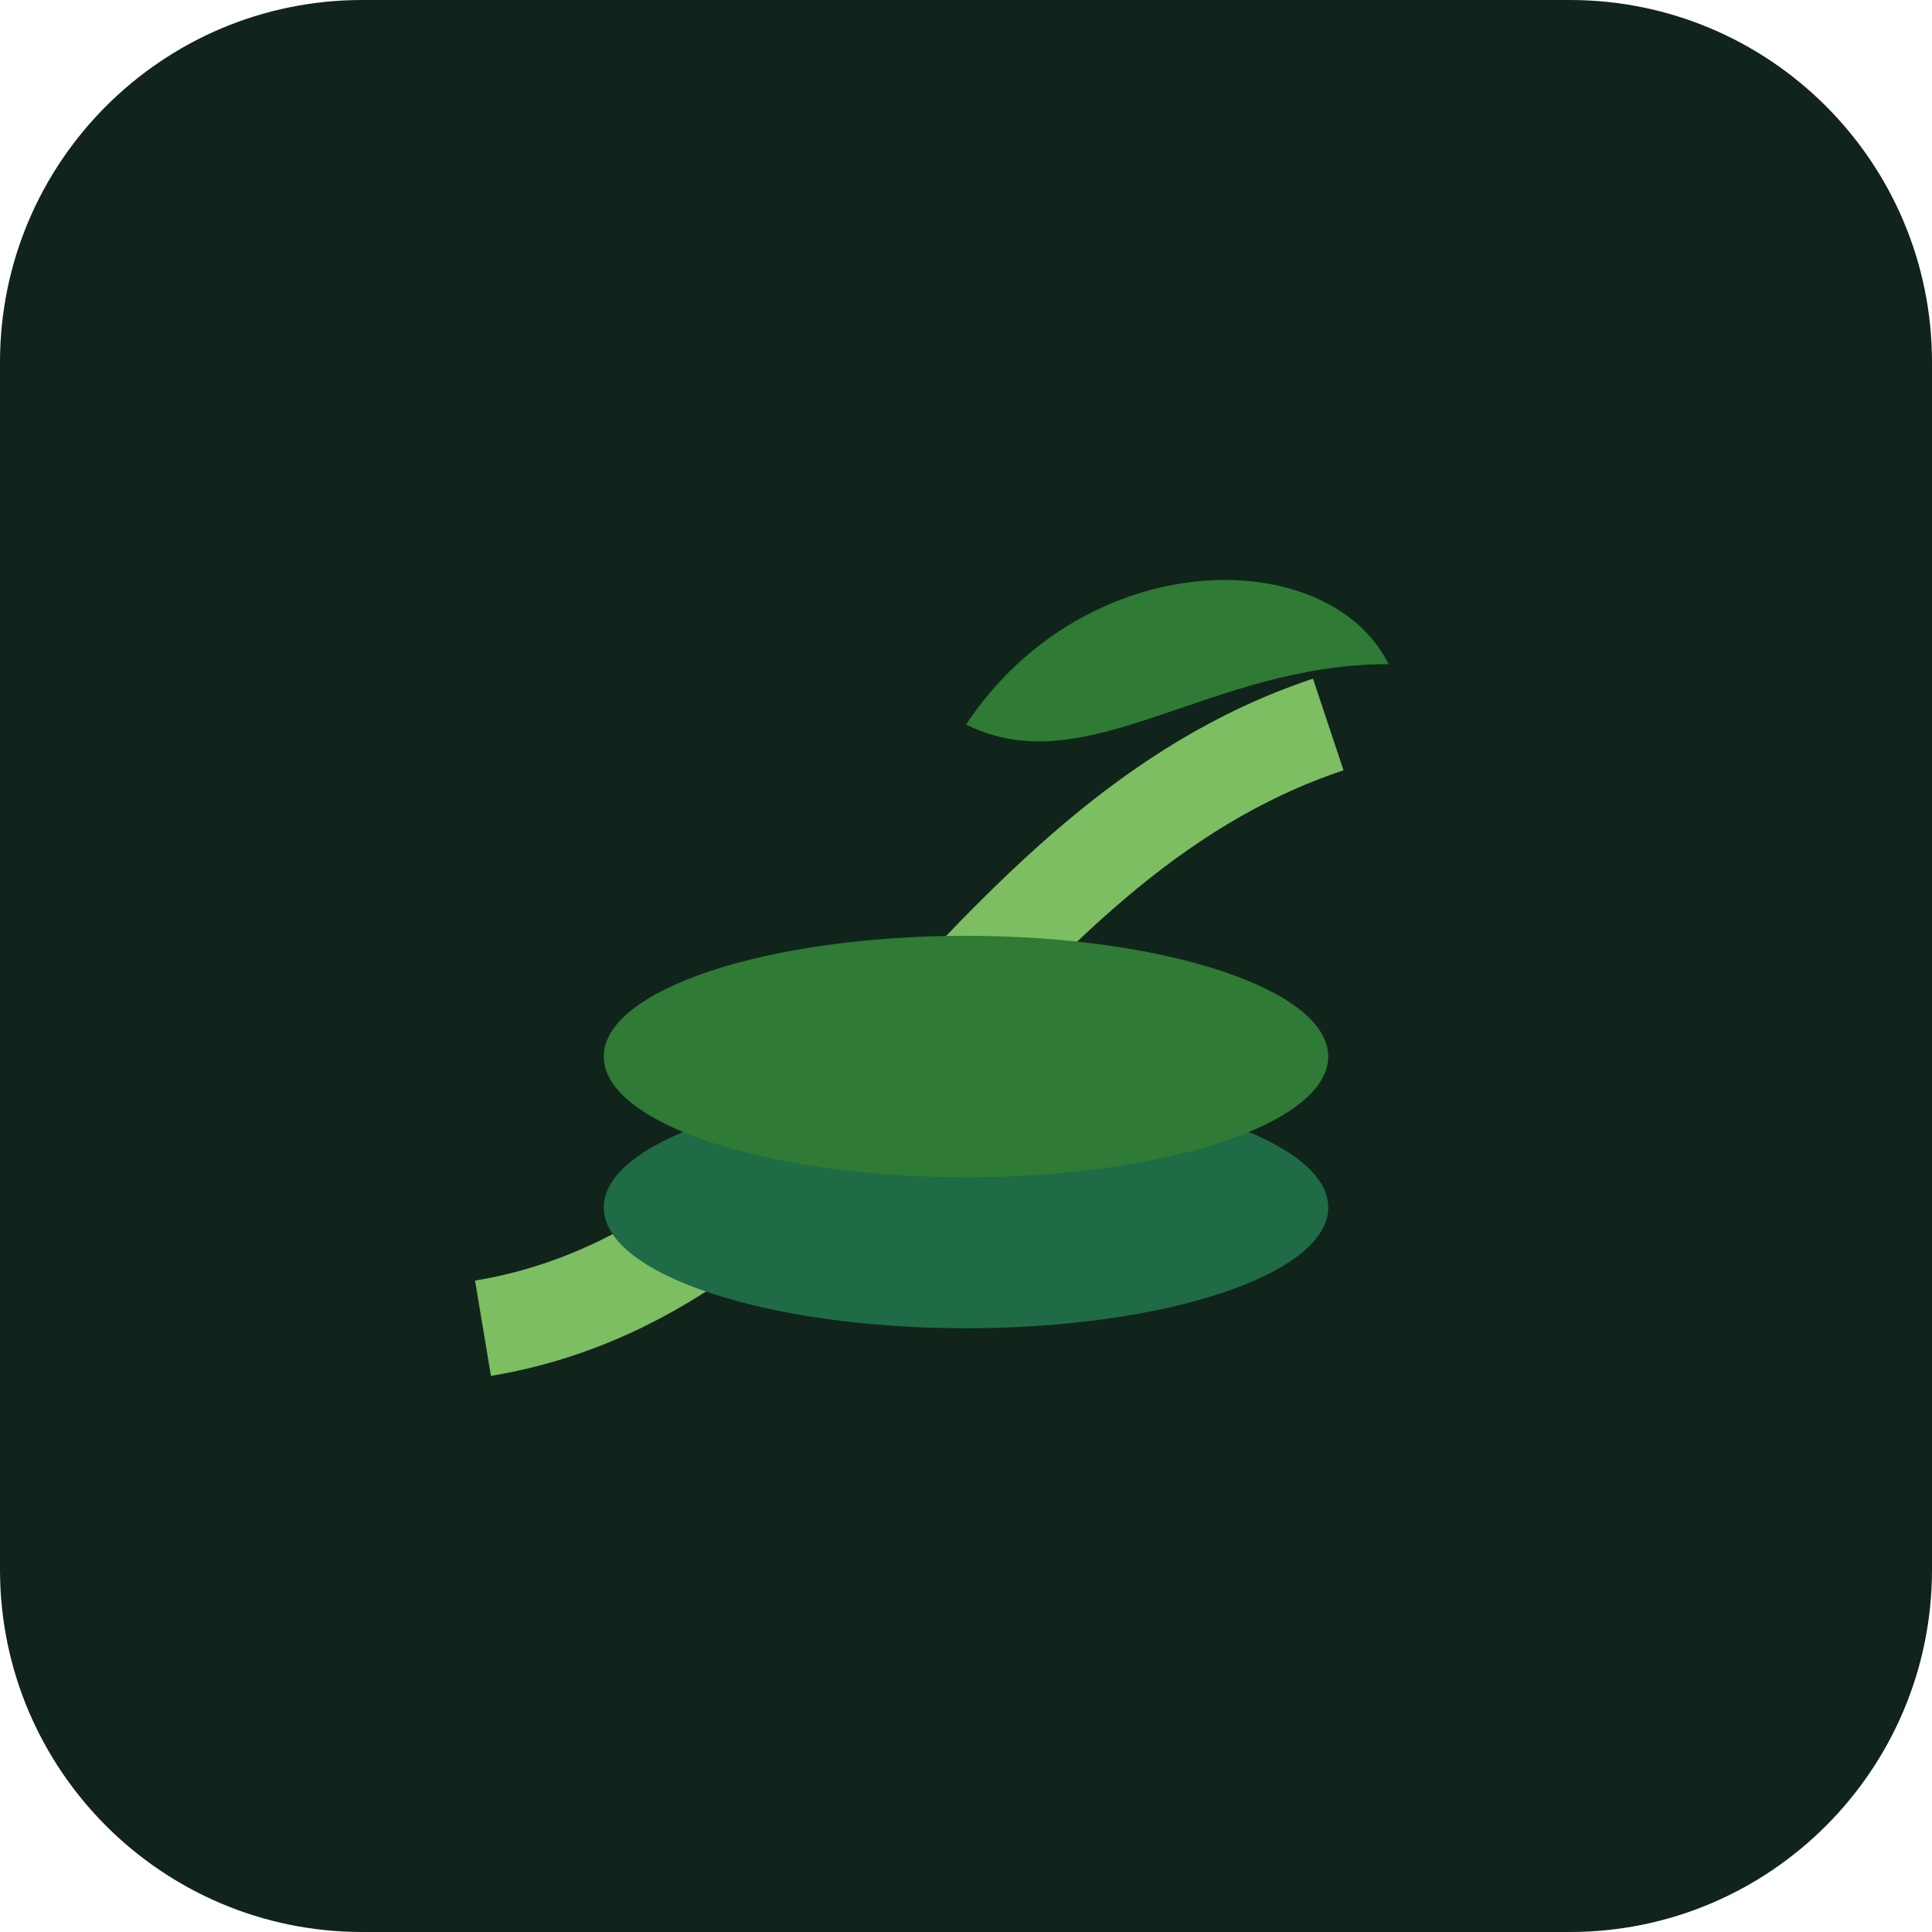
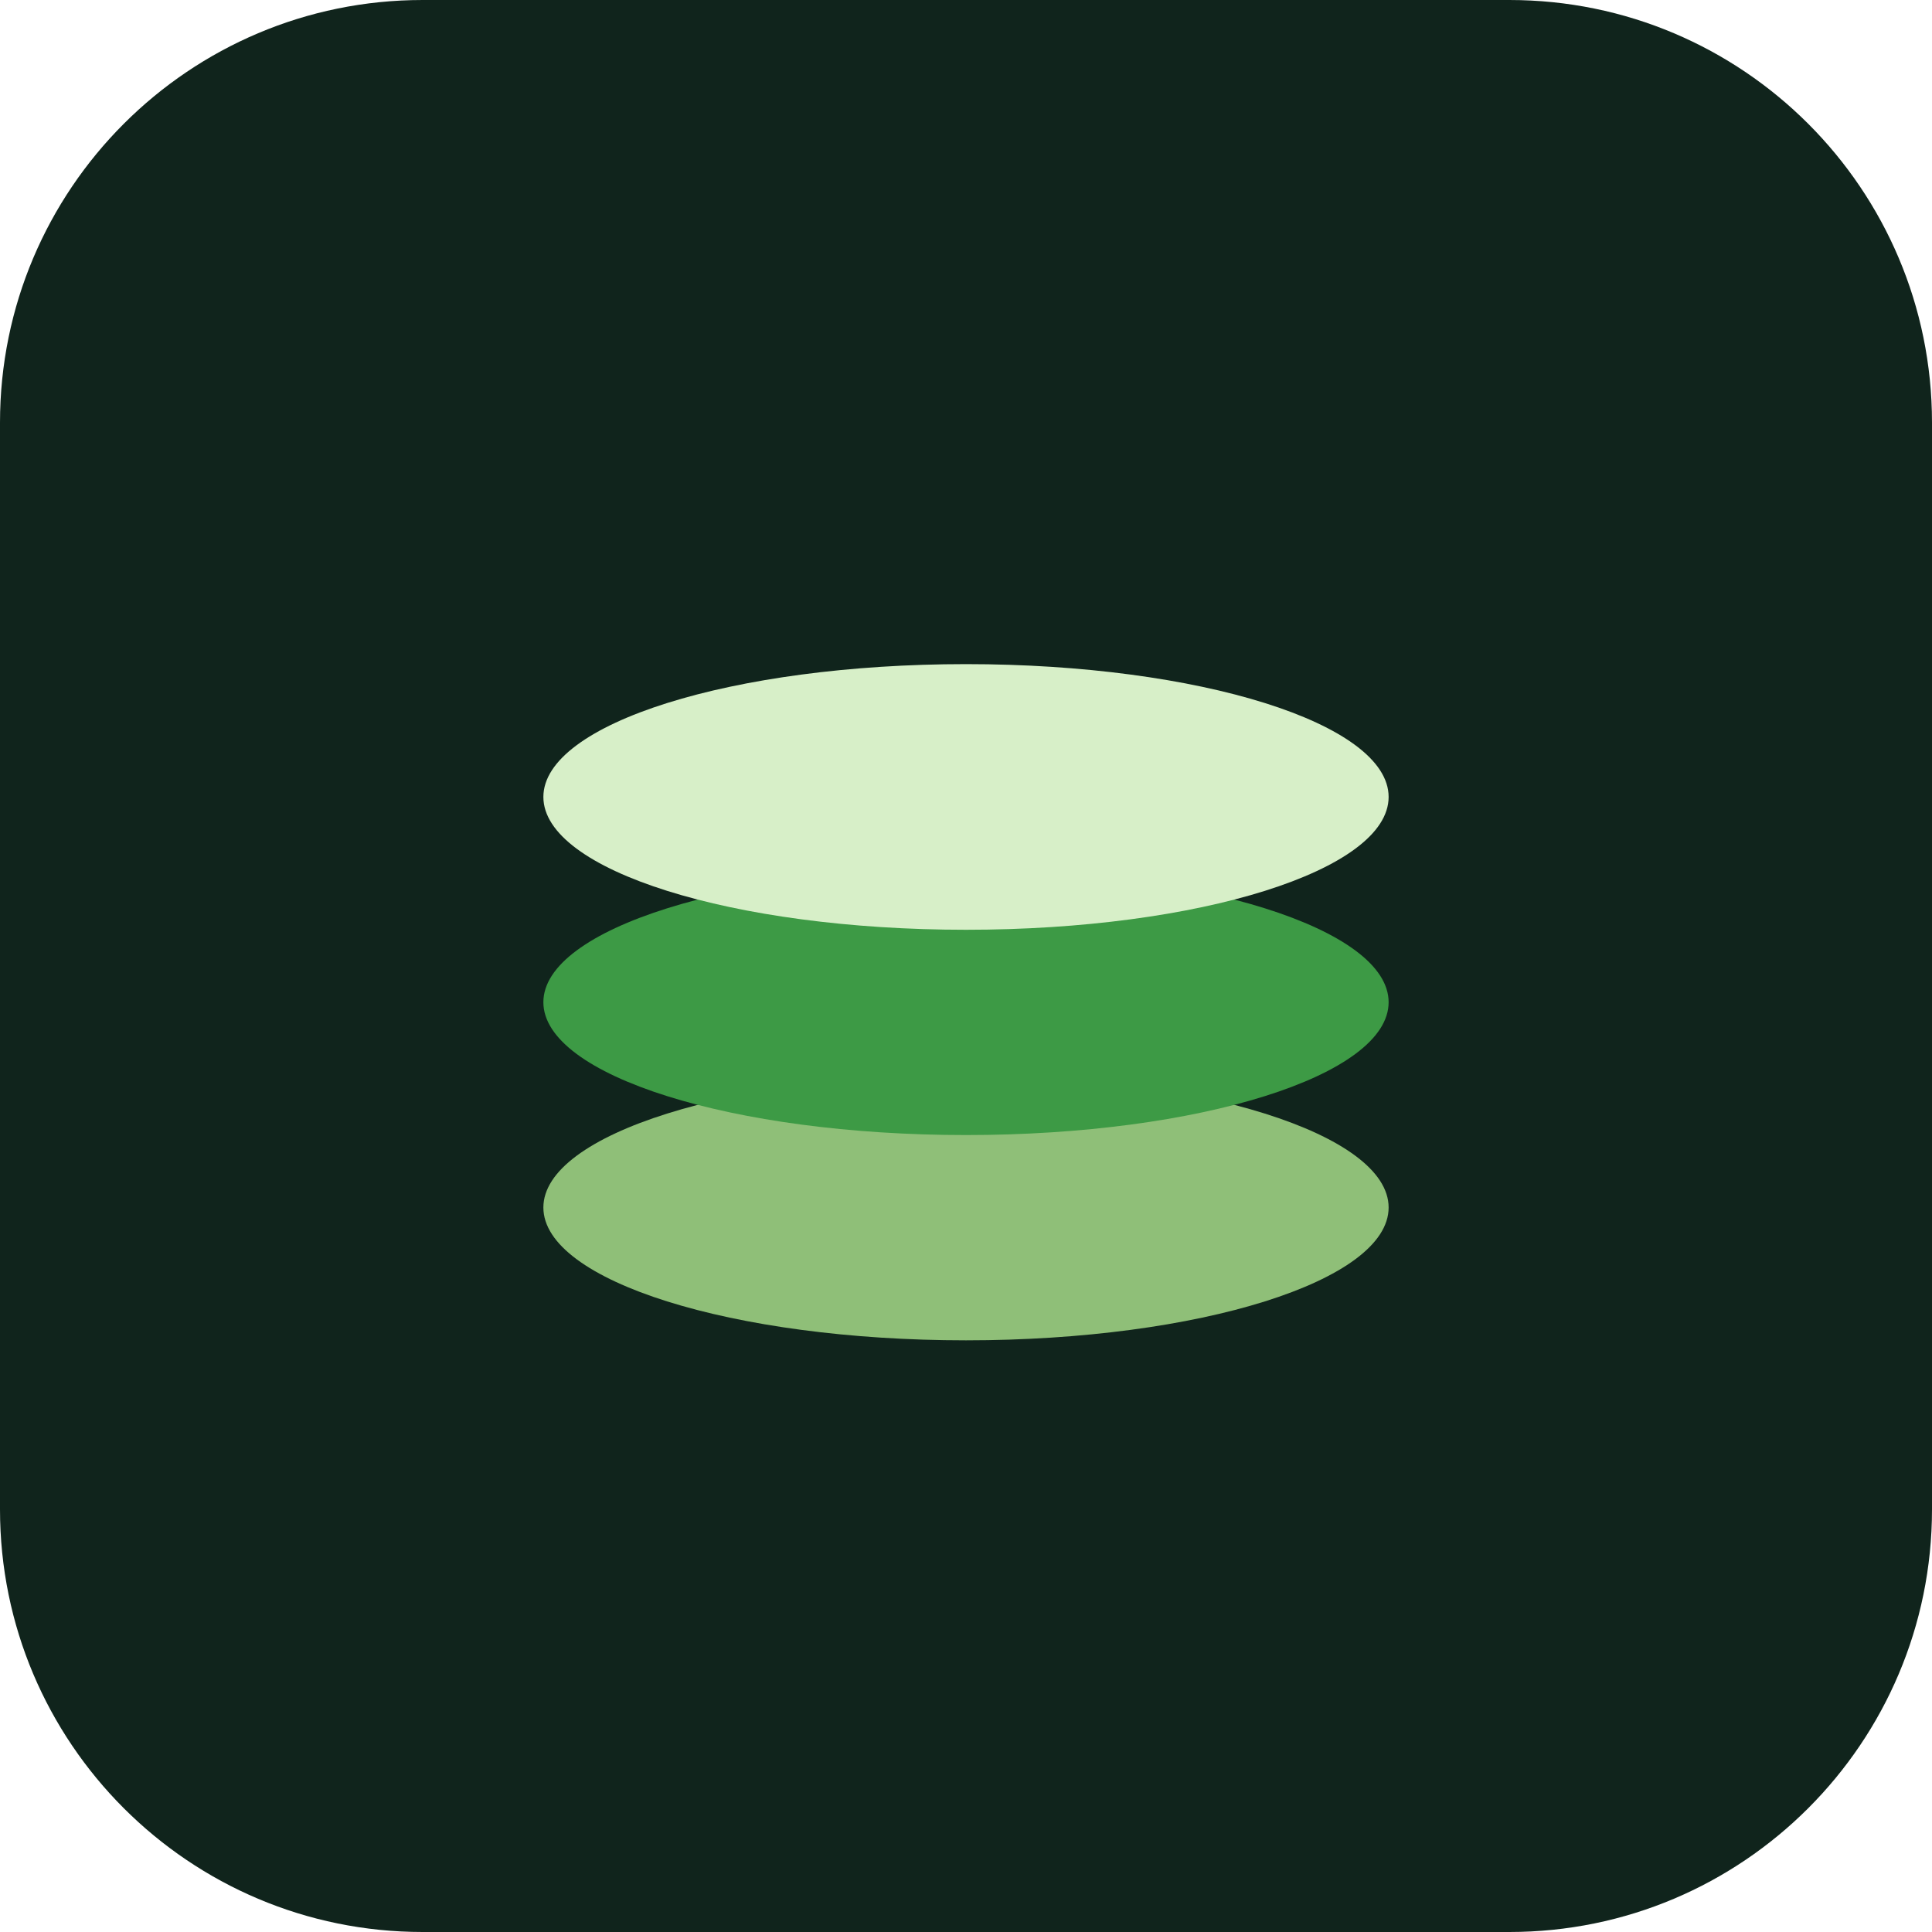
<svg xmlns="http://www.w3.org/2000/svg" viewBox="0 0 32 32">
-   <rect width="32" height="32" rx="6" fill="#10241c" />
-   <path d="M8 22c6-1 8-8 14-10" stroke="#7dbe63" stroke-width="1.6" fill="none" />
-   <path d="M16 12c2-3 6-3 7-1-3 0-5 2-7 1z" fill="#2f7a34" />
-   <ellipse cx="16" cy="20" rx="6" ry="2" fill="#1f6b45" />
-   <ellipse cx="16" cy="17.5" rx="6" ry="2" fill="#2f7a34" />
+   <rect width="32" height="32" rx="7" fill="#10241c" />
+   <ellipse cx="16" cy="20" rx="7" ry="2.2" fill="#8fbf78" />
+   <ellipse cx="16" cy="16.6" rx="7" ry="2.2" fill="#3d9a45" />
+   <ellipse cx="16" cy="13.2" rx="7" ry="2.2" fill="#d7efc8" />
</svg>
